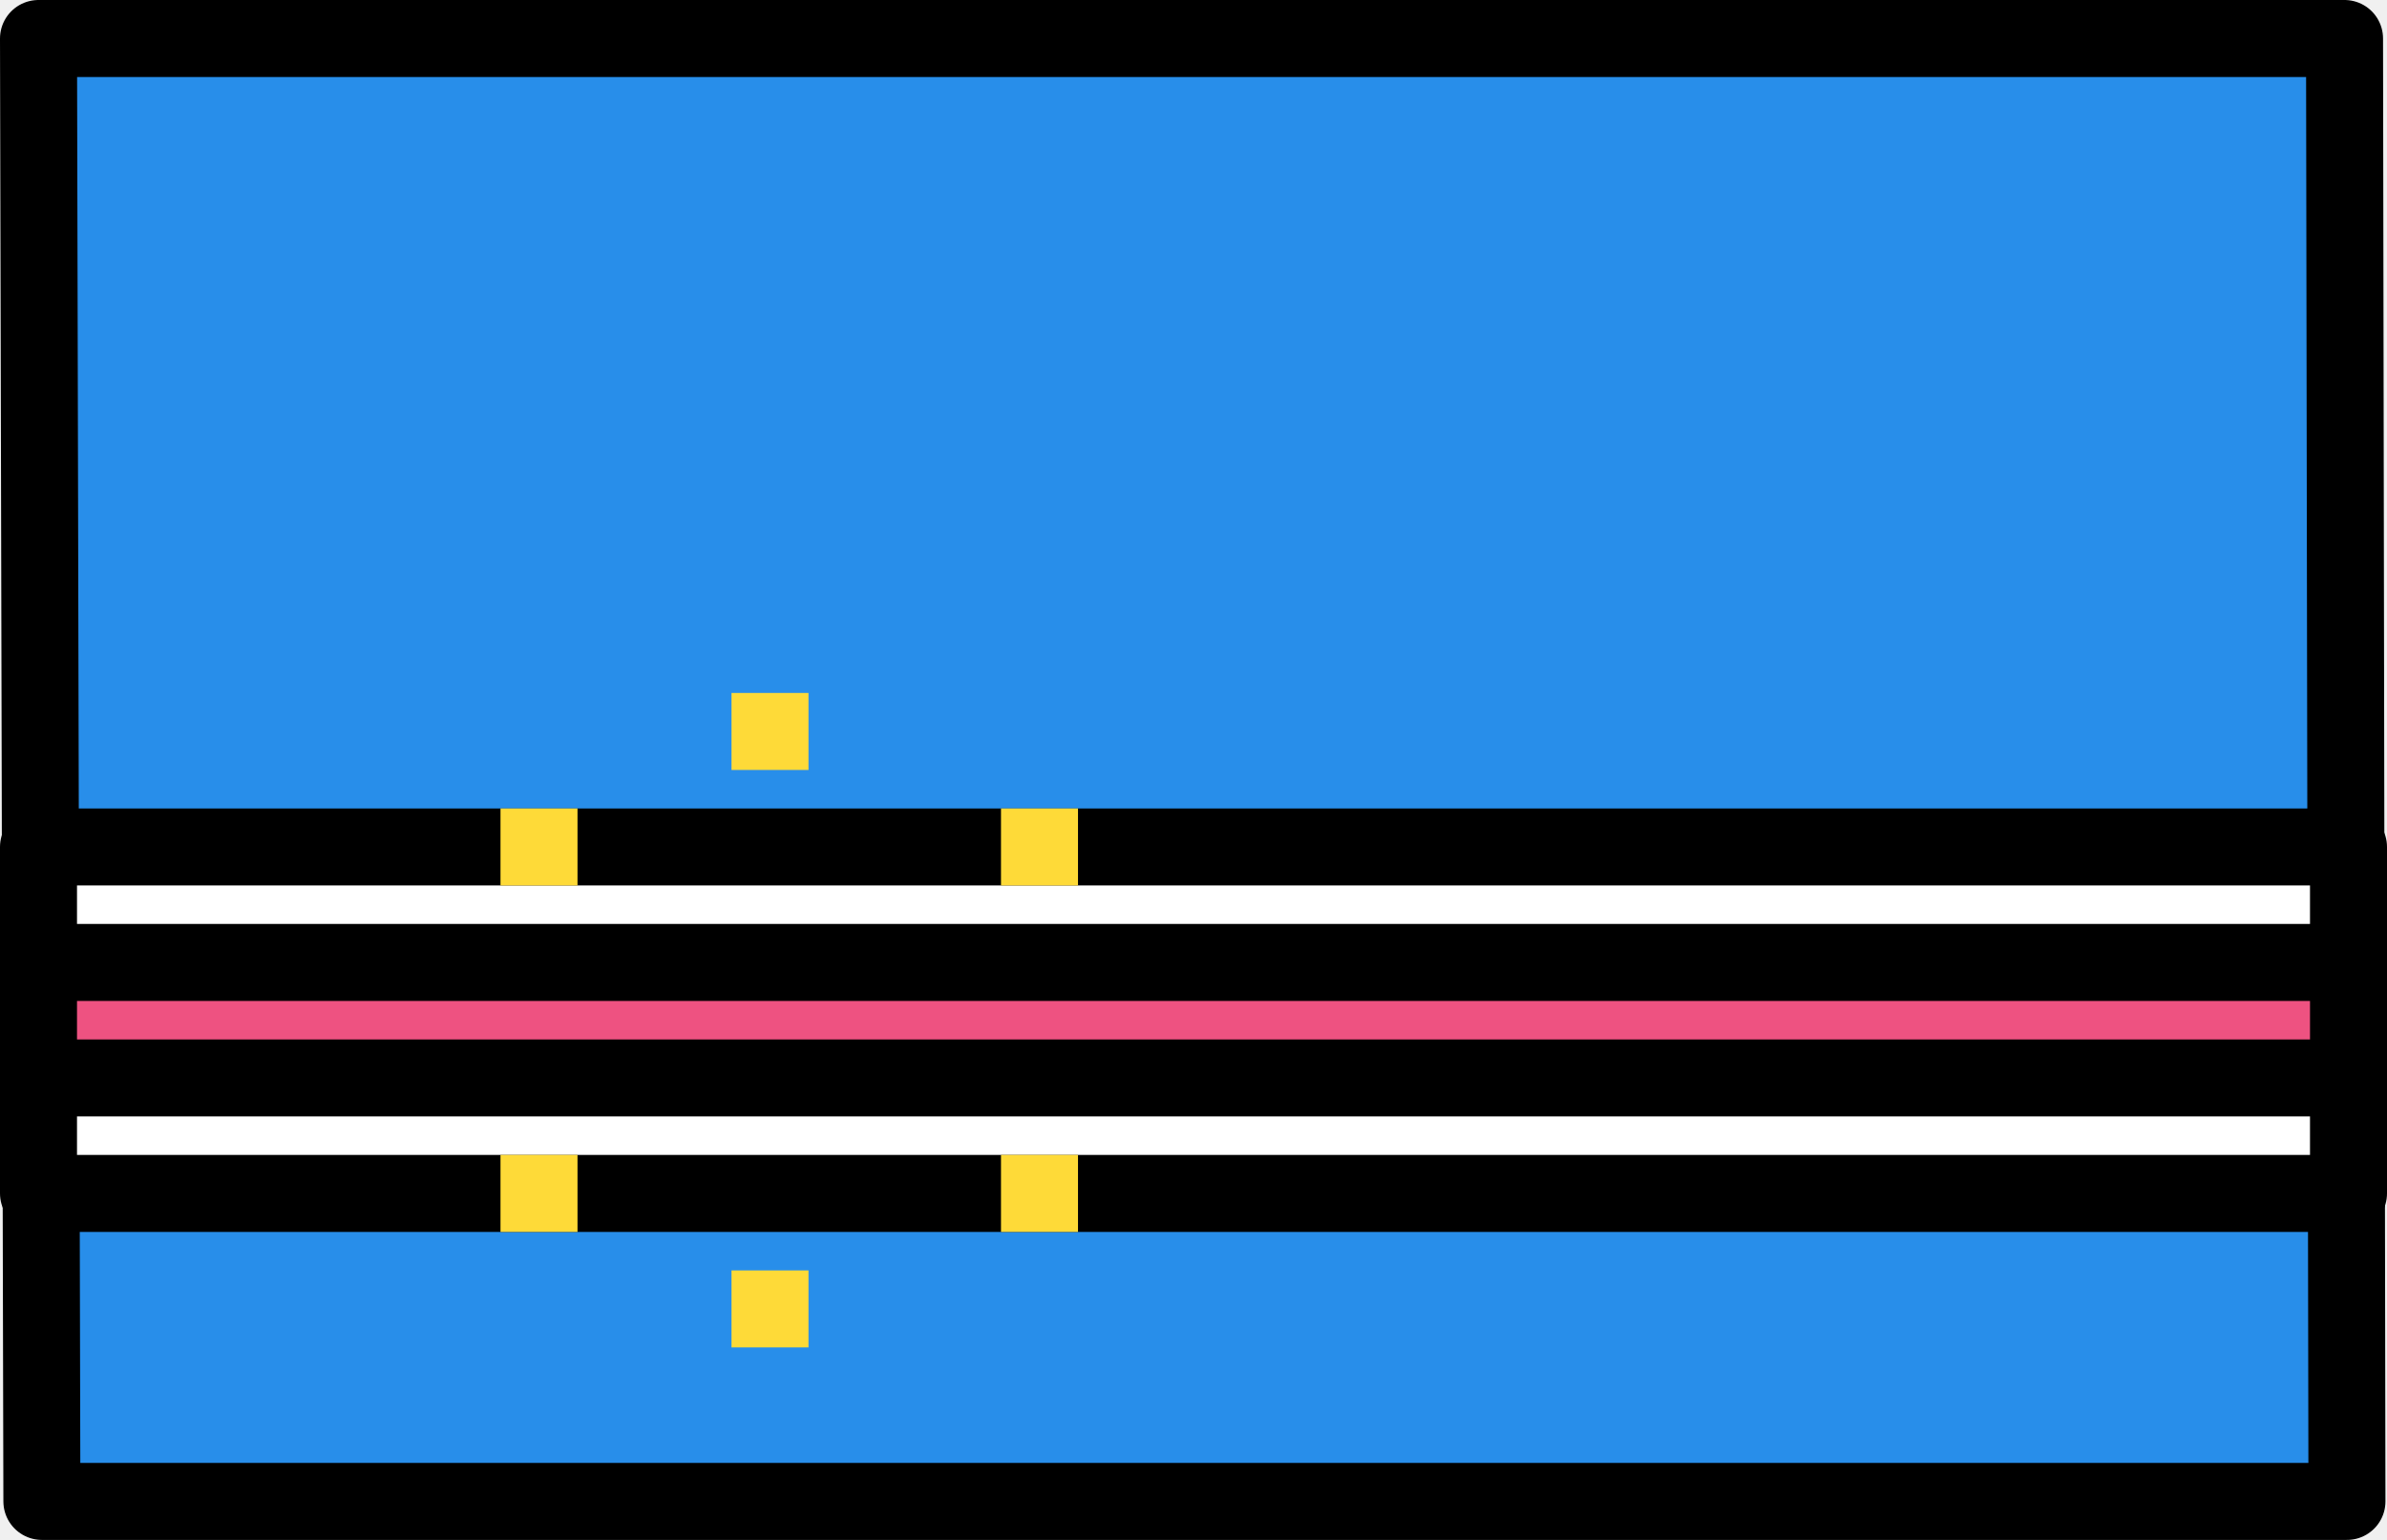
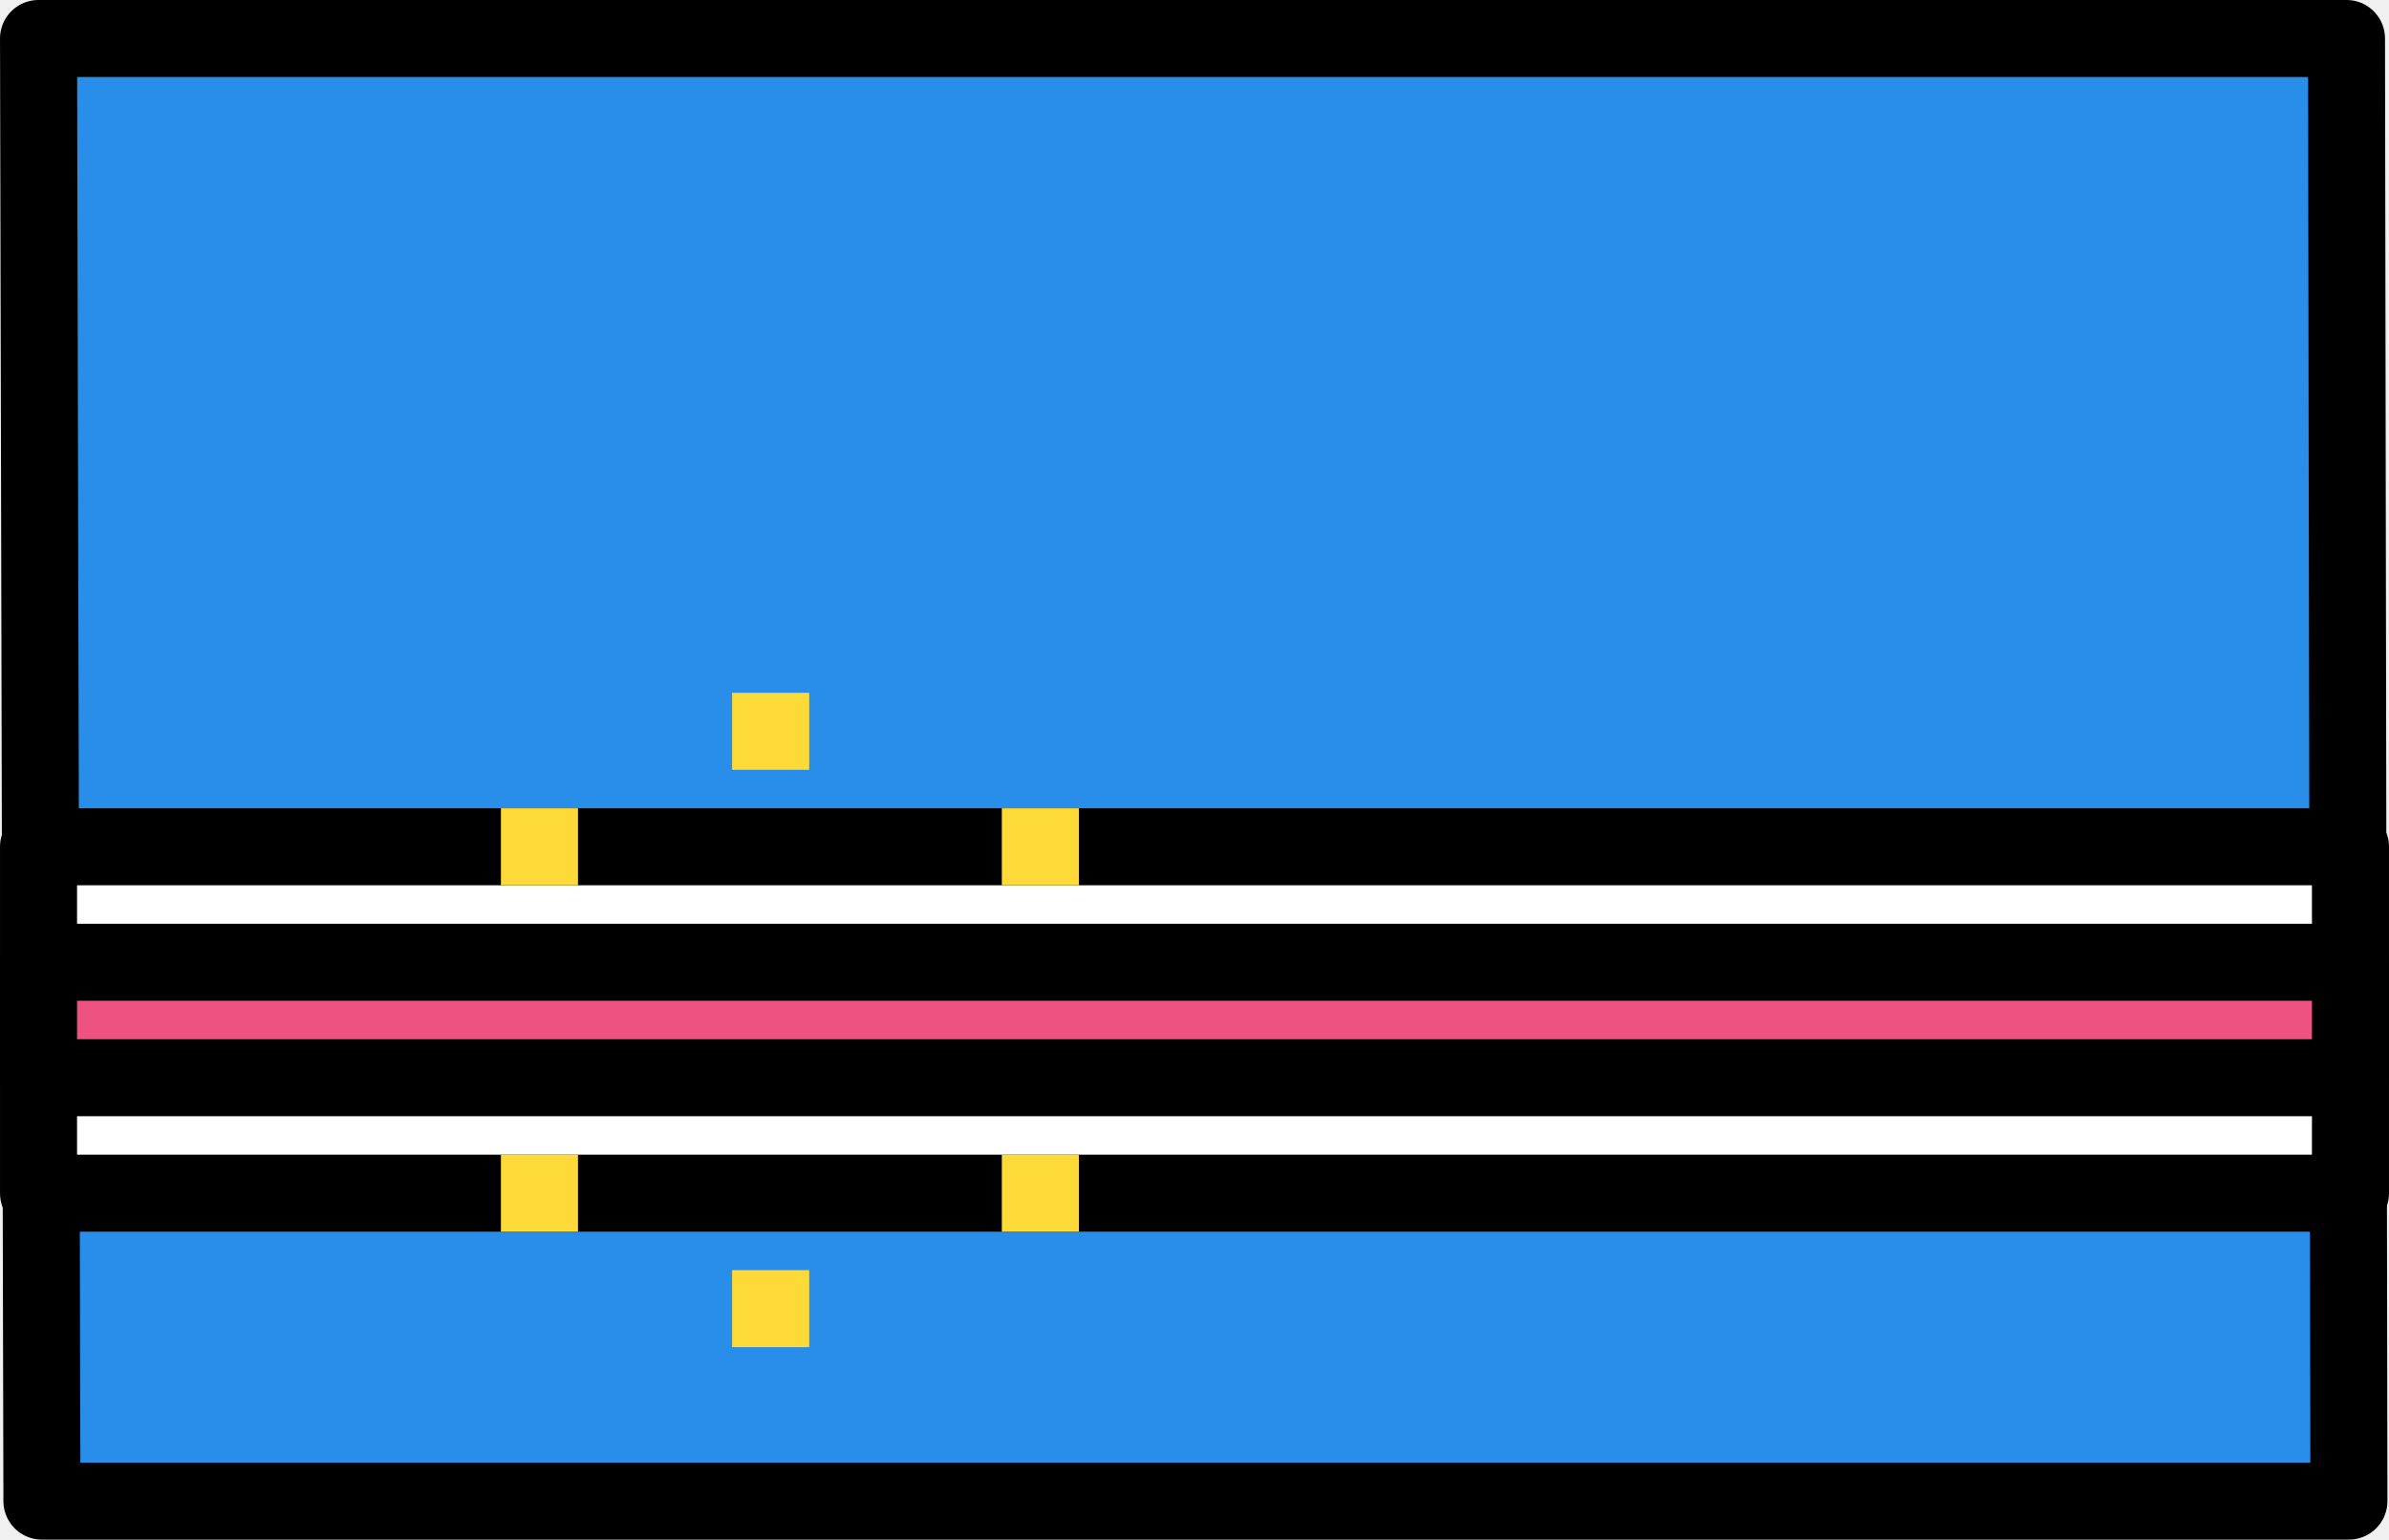
- <svg xmlns="http://www.w3.org/2000/svg" width="248px" height="160px" viewBox="0 0 248 160" version="1.1">
+ <svg xmlns="http://www.w3.org/2000/svg" width="242px" height="156px" viewBox="0 0 242 156" version="1.1">
  <g id="group">
-     <path id="Путь" d="M243.588 4 L4 4 4.352 156 243.839 156 Z" fill="#288eea" fill-opacity="1" stroke="#000000" stroke-width="8" stroke-opacity="1" stroke-linejoin="round" />
-     <path id="Путь-1" d="M4 88 L244 88 244 124 4 124 Z" fill="#ffffff" fill-opacity="1" stroke="#000000" stroke-width="8" stroke-opacity="1" stroke-linejoin="round" />
-     <path id="Путь-2" d="M4 100 L244 100 244 112 4 112 Z" fill="#ee5281" fill-opacity="1" stroke="#000000" stroke-width="8" stroke-opacity="1" stroke-linejoin="round" />
-     <path id="Путь-3" d="M76 72 L84 72 84 80 76 80 Z" fill="#feda38" fill-opacity="1" stroke="none" />
-     <path id="Путь-4" d="M76 132 L84 132 84 140 76 140 Z" fill="#feda38" fill-opacity="1" stroke="none" />
-     <path id="Путь-5" d="M104 120 L112 120 112 128 104 128 Z" fill="#feda38" fill-opacity="1" stroke="none" />
-     <path id="Путь-6" d="M104 84 L112 84 112 92 104 92 Z" fill="#feda38" fill-opacity="1" stroke="none" />
-     <path id="Путь-7" d="M52 84 L60 84 60 92 52 92 Z" fill="#feda38" fill-opacity="1" stroke="none" />
-     <path id="Путь-8" d="M52 120 L60 120 60 128 52 128 Z" fill="#feda38" fill-opacity="1" stroke="none" />
+     <path id="Путь" d="M237.695 3.9 L3.903 3.9 4.247 152.1 237.94 152.1 Z" fill="#288eea" fill-opacity="1" stroke="#000000" stroke-width="7.803" stroke-opacity="1" stroke-linejoin="round" />
+     <path id="Путь-1" d="M3.903 85.8 L238.097 85.8 238.097 120.9 3.903 120.9 Z" fill="#ffffff" fill-opacity="1" stroke="#000000" stroke-width="7.803" stroke-opacity="1" stroke-linejoin="round" />
+     <path id="Путь-2" d="M3.903 97.5 L238.097 97.5 238.097 109.2 3.903 109.2 Z" fill="#ee5281" fill-opacity="1" stroke="#000000" stroke-width="7.803" stroke-opacity="1" stroke-linejoin="round" />
+     <path id="Путь-3" d="M74.161 70.2 L81.968 70.2 81.968 78 74.161 78 Z" fill="#feda38" fill-opacity="1" stroke="none" />
+     <path id="Путь-4" d="M74.161 128.7 L81.968 128.7 81.968 136.5 74.161 136.5 Z" fill="#feda38" fill-opacity="1" stroke="none" />
+     <path id="Путь-5" d="M101.484 117 L109.29 117 109.29 124.8 101.484 124.8 Z" fill="#feda38" fill-opacity="1" stroke="none" />
+     <path id="Путь-6" d="M101.484 81.9 L109.29 81.9 109.29 89.7 101.484 89.7 Z" fill="#feda38" fill-opacity="1" stroke="none" />
+     <path id="Путь-7" d="M50.742 81.9 L58.548 81.9 58.548 89.7 50.742 89.7 Z" fill="#feda38" fill-opacity="1" stroke="none" />
+     <path id="Путь-8" d="M50.742 117 L58.548 117 58.548 124.8 50.742 124.8 Z" fill="#feda38" fill-opacity="1" stroke="none" />
  </g>
  <g id="group-1" />
  <g id="group-2" />
  <g id="group-3" />
  <g id="group-4" />
  <g id="group-5" />
  <g id="group-6" />
  <g id="group-7" />
  <g id="group-8" />
  <g id="group-9" />
  <g id="group-10" />
  <g id="group-11" />
  <g id="group-12" />
  <g id="group-13" />
  <g id="group-14" />
  <g id="group-15" />
</svg>
